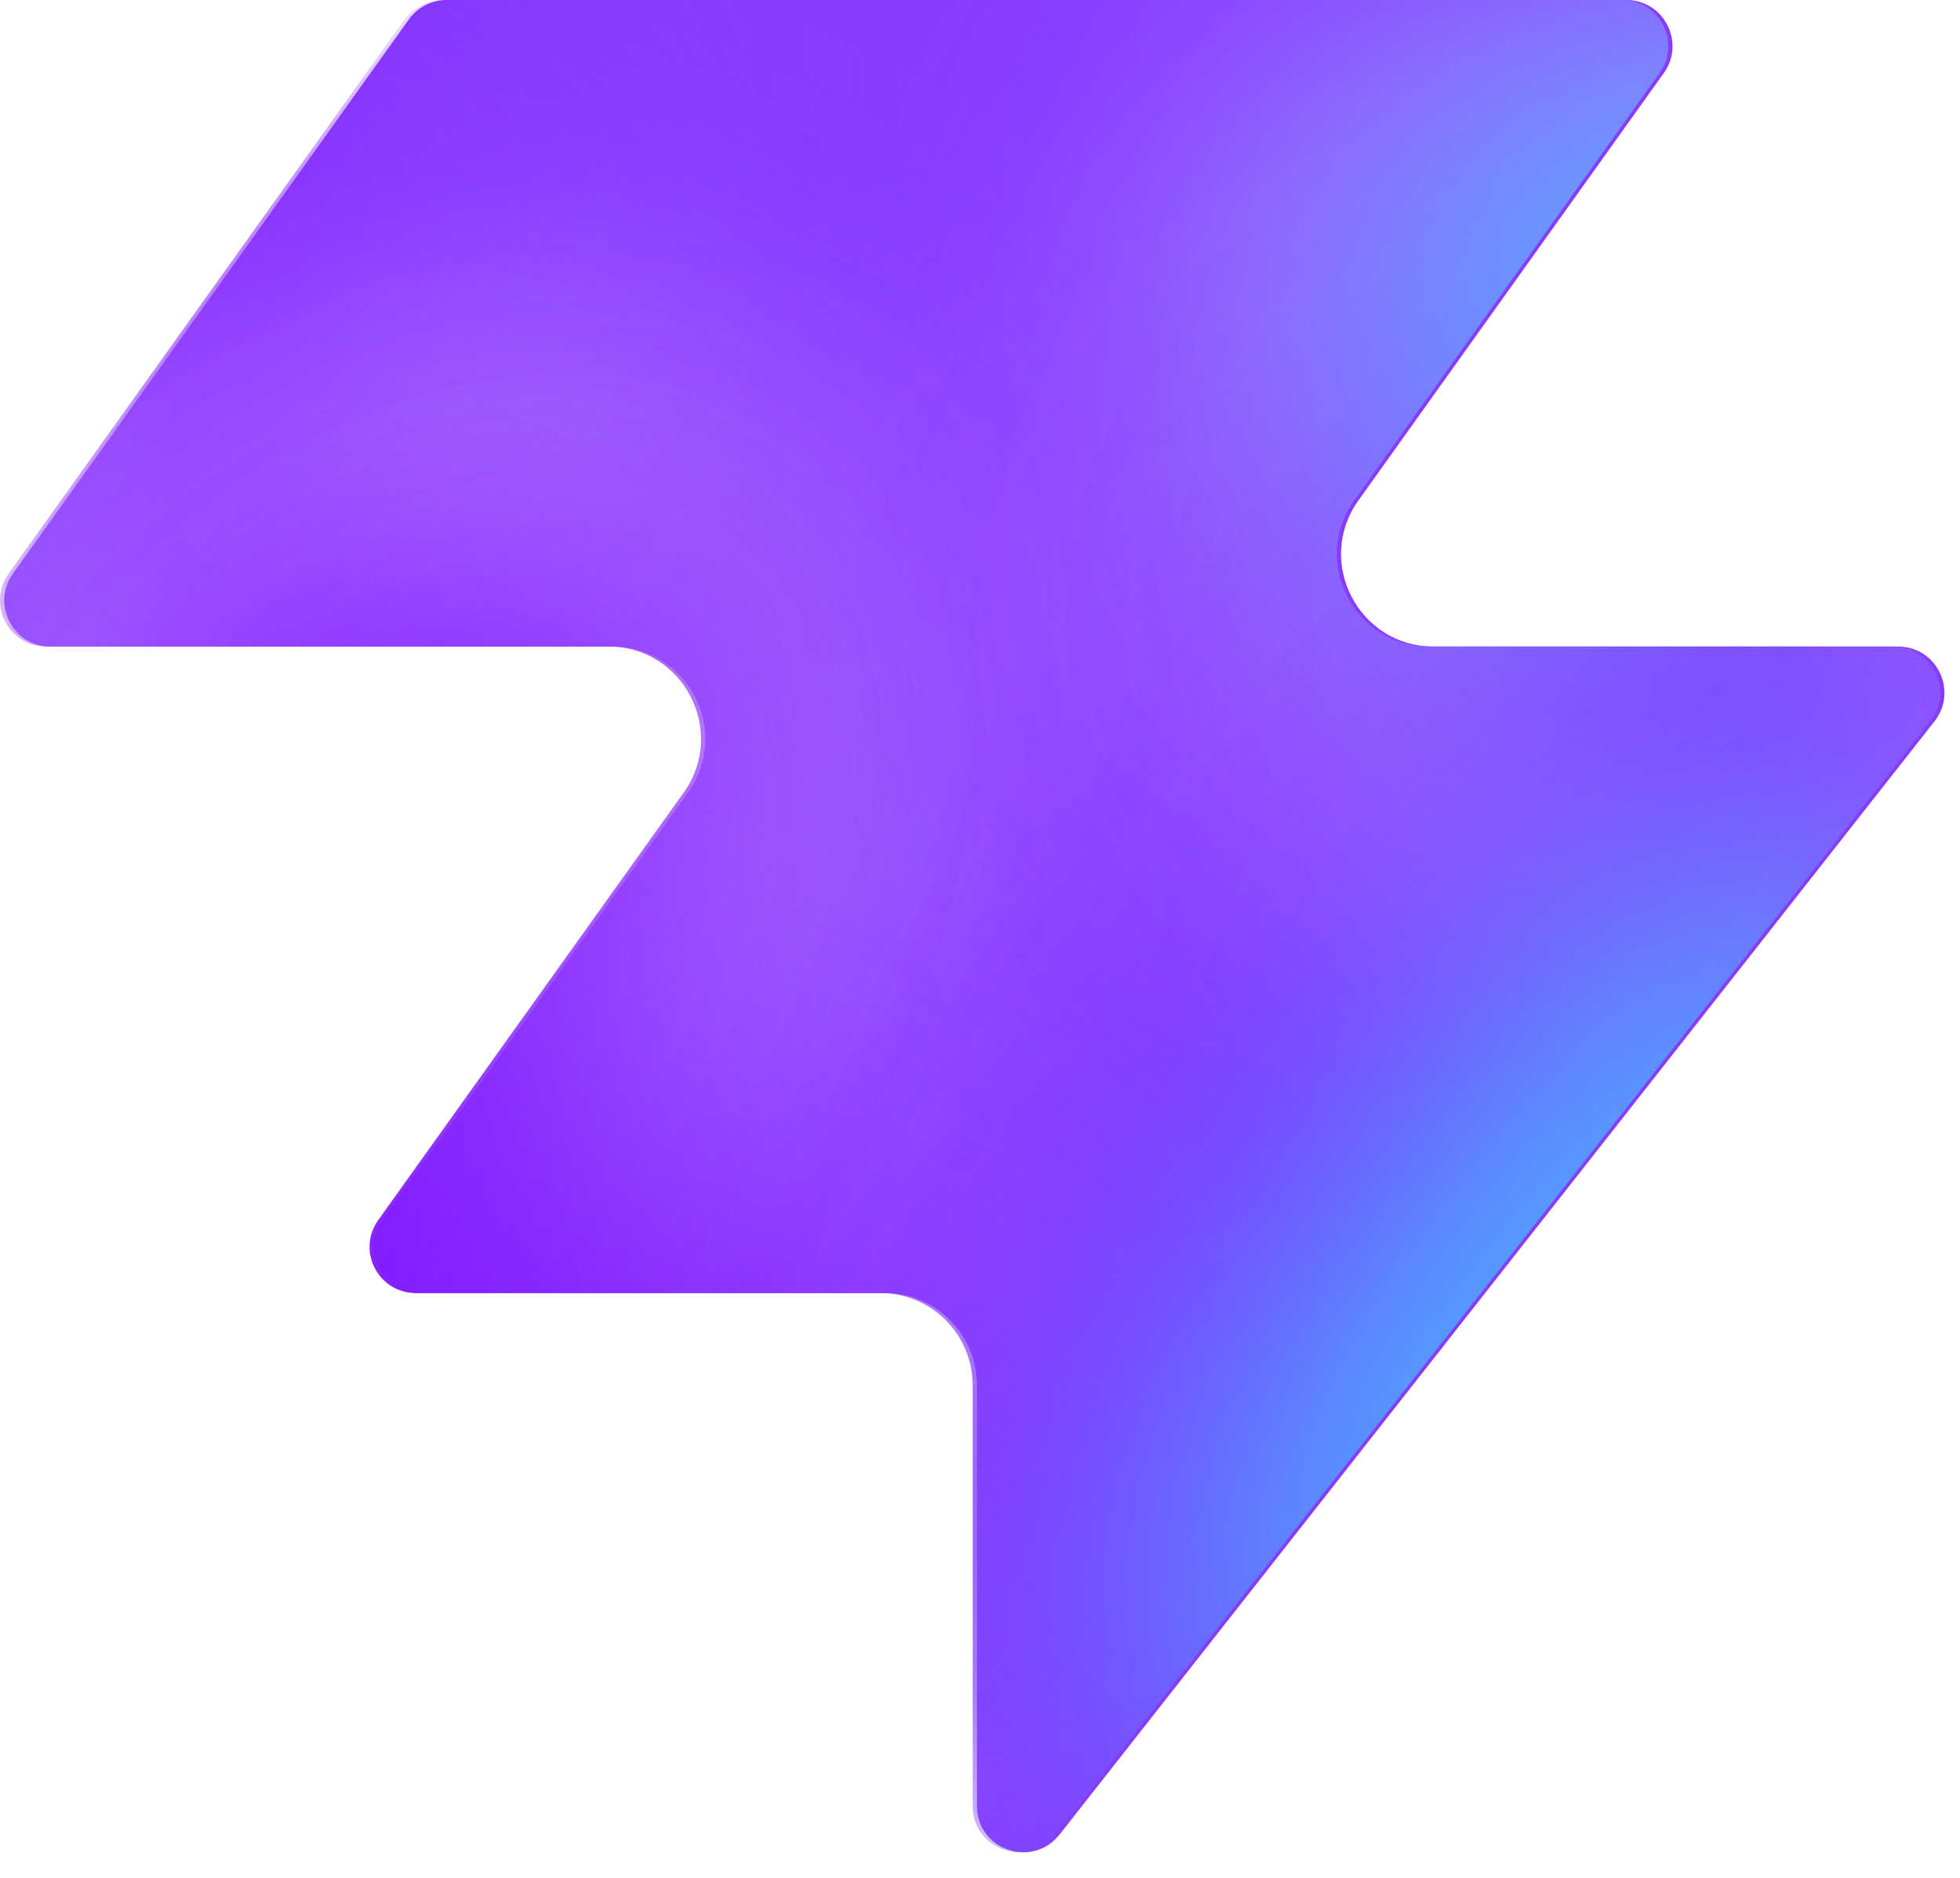
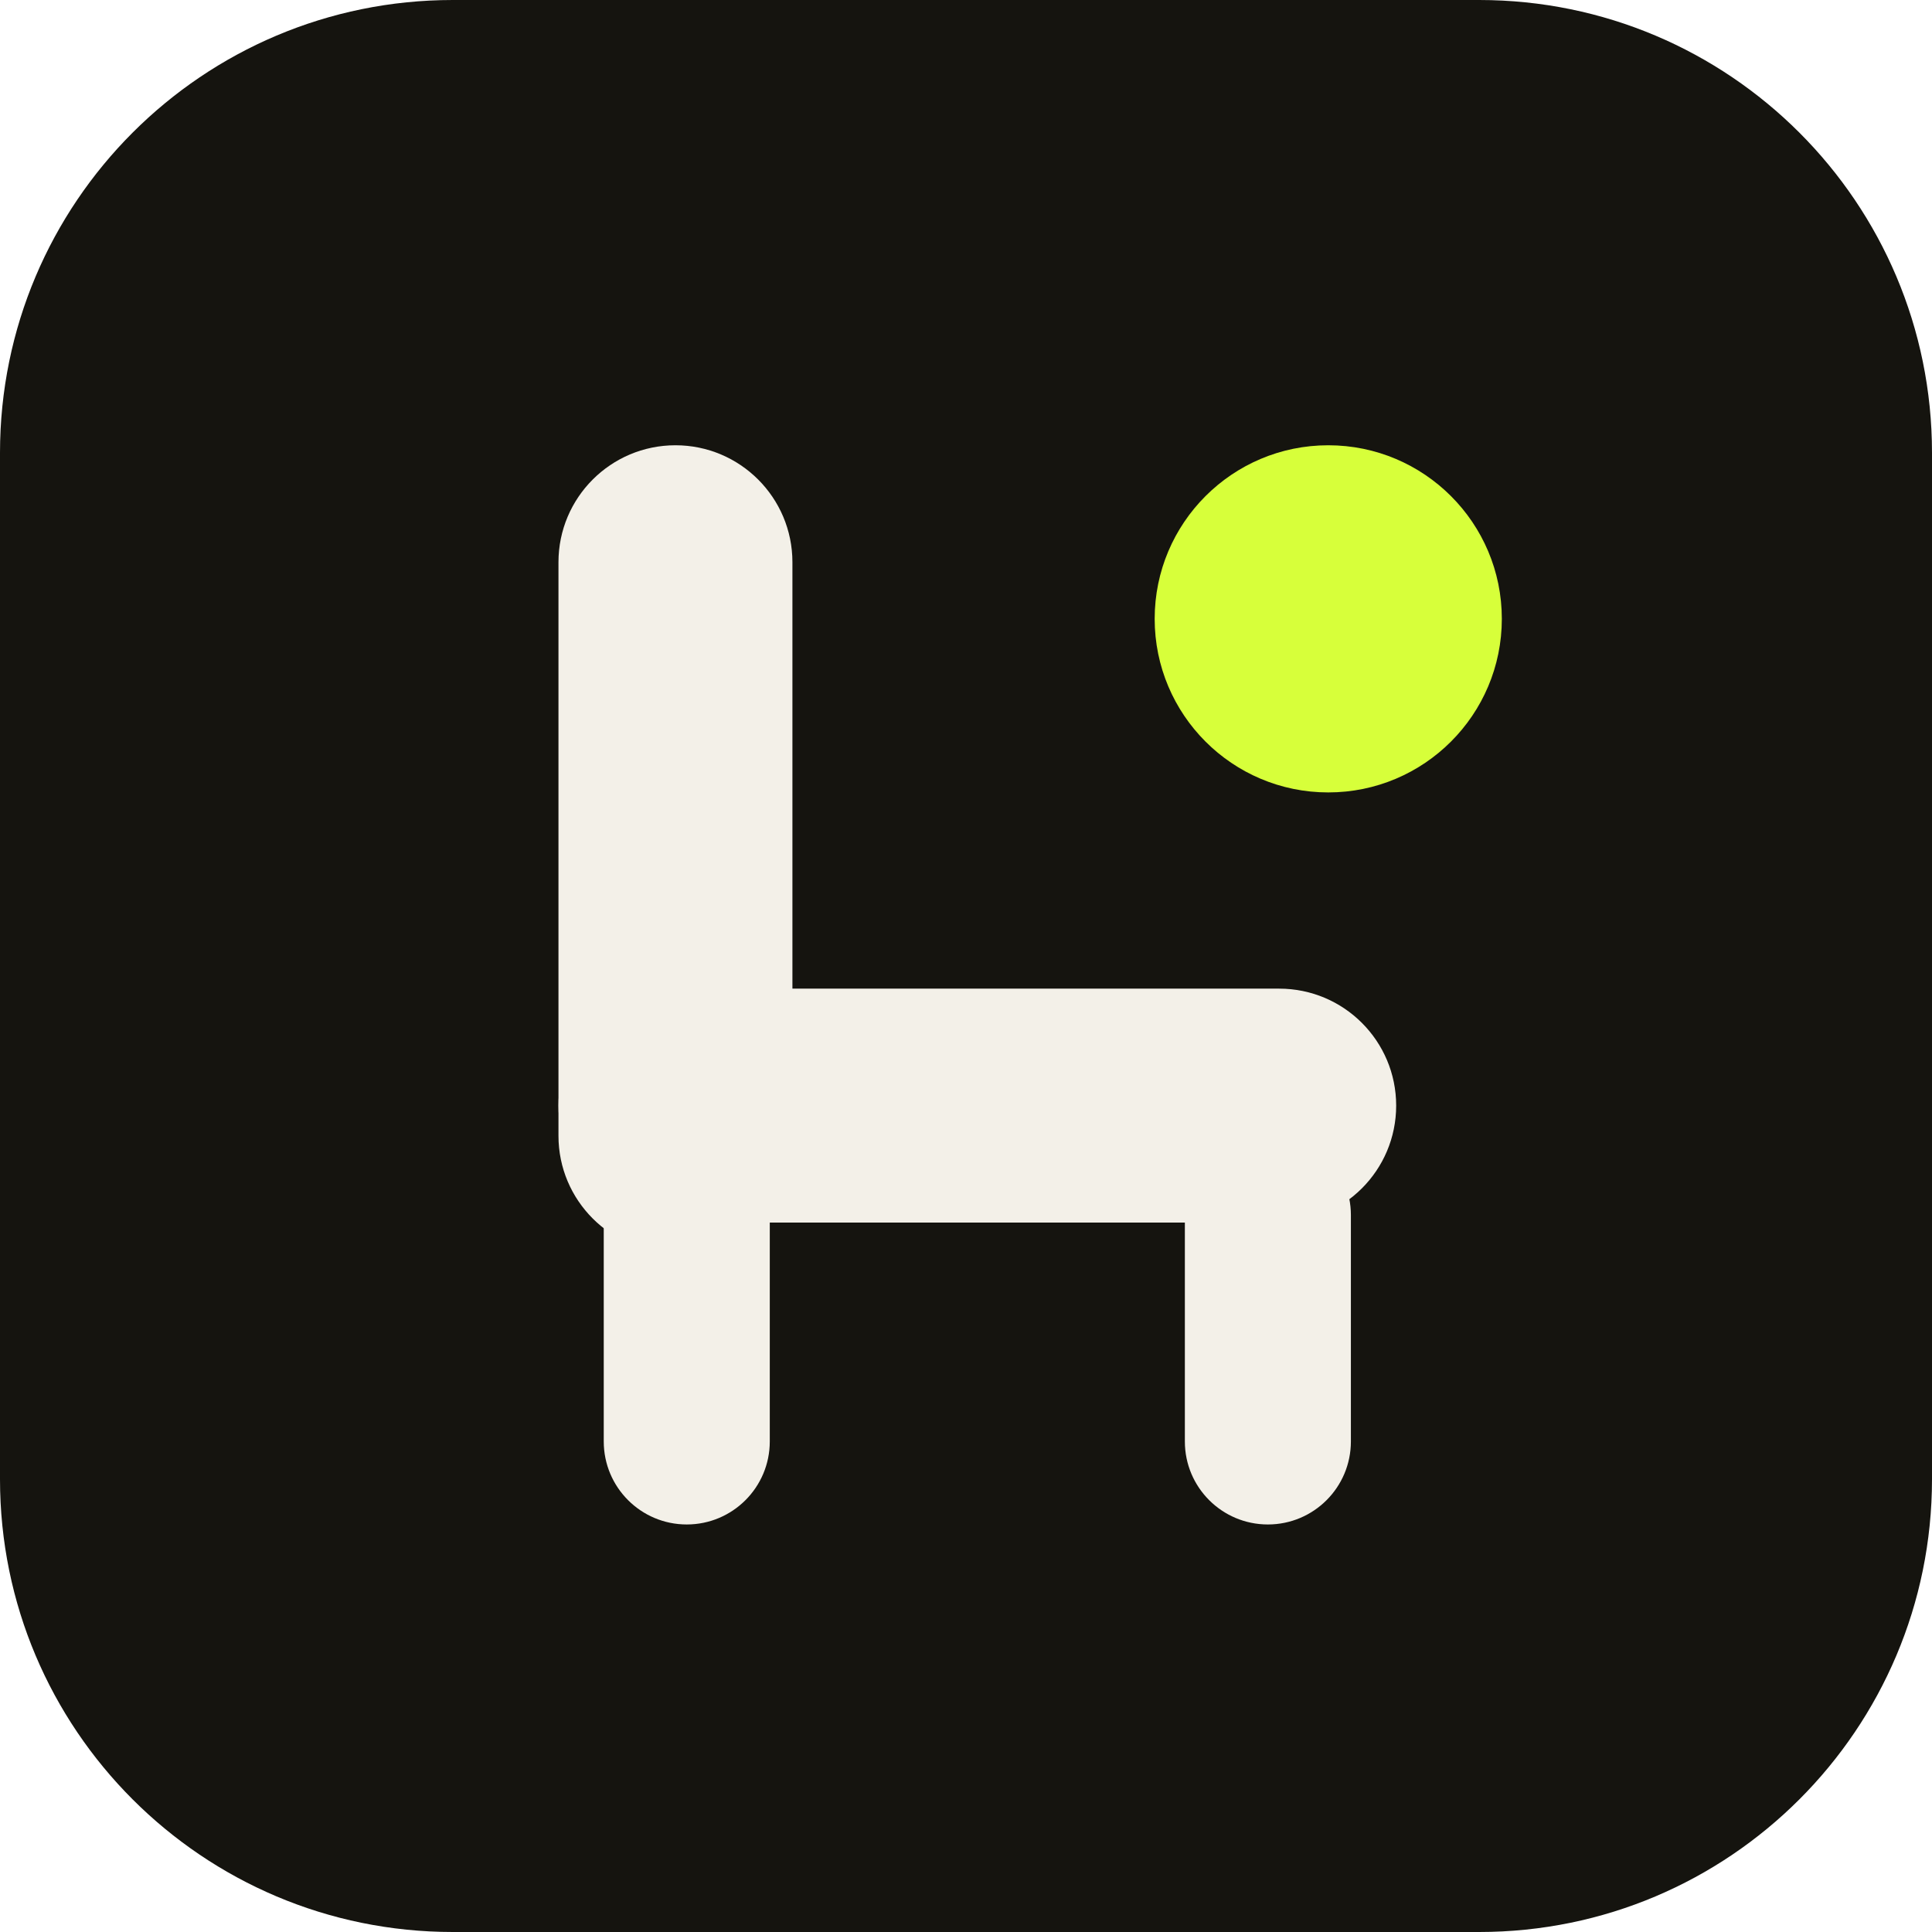
- <svg xmlns="http://www.w3.org/2000/svg" width="48" height="46" fill="none" viewBox="0 0 48 46">
-   <path fill="#863bff" d="M25.946 44.938c-.664.845-2.021.375-2.021-.698V33.937a2.26 2.26 0 0 0-2.262-2.262H10.287c-.92 0-1.456-1.04-.92-1.788l7.48-10.471c1.07-1.497 0-3.578-1.842-3.578H1.237c-.92 0-1.456-1.04-.92-1.788L10.013.474c.214-.297.556-.474.92-.474h28.894c.92 0 1.456 1.04.92 1.788l-7.48 10.471c-1.07 1.498 0 3.579 1.842 3.579h11.377c.943 0 1.473 1.088.89 1.83L25.947 44.94z" style="fill:#863bff;fill:color(display-p3 .525 .23 1);fill-opacity:1" />
-   <mask id="a" width="48" height="46" x="0" y="0" maskUnits="userSpaceOnUse" style="mask-type:alpha">
-     <path fill="#000" d="M25.842 44.938c-.664.844-2.021.375-2.021-.698V33.937a2.26 2.26 0 0 0-2.262-2.262H10.183c-.92 0-1.456-1.04-.92-1.788l7.48-10.471c1.07-1.498 0-3.579-1.842-3.579H1.133c-.92 0-1.456-1.04-.92-1.787L9.91.473c.214-.297.556-.474.92-.474h28.894c.92 0 1.456 1.04.92 1.788l-7.48 10.471c-1.07 1.498 0 3.578 1.842 3.578h11.377c.943 0 1.473 1.088.89 1.832L25.843 44.94z" style="fill:#000;fill-opacity:1" />
-   </mask>
-   <g mask="url(#a)">
-     <g filter="url(#b)">
-       <ellipse cx="5.508" cy="14.704" fill="#ede6ff" rx="5.508" ry="14.704" style="fill:#ede6ff;fill:color(display-p3 .927 .903 1);fill-opacity:1" transform="matrix(.00324 1 1 -.00324 -4.47 31.516)" />
-     </g>
-     <g filter="url(#c)">
-       <ellipse cx="10.399" cy="29.851" fill="#ede6ff" rx="10.399" ry="29.851" style="fill:#ede6ff;fill:color(display-p3 .927 .903 1);fill-opacity:1" transform="matrix(.00324 1 1 -.00324 -39.328 7.883)" />
-     </g>
-     <g filter="url(#d)">
-       <ellipse cx="5.508" cy="30.487" fill="#7e14ff" rx="5.508" ry="30.487" style="fill:#7e14ff;fill:color(display-p3 .492 .077 1);fill-opacity:1" transform="rotate(89.814 -25.913 -14.639)scale(1 -1)" />
-     </g>
-     <g filter="url(#e)">
-       <ellipse cx="5.508" cy="30.599" fill="#7e14ff" rx="5.508" ry="30.599" style="fill:#7e14ff;fill:color(display-p3 .492 .077 1);fill-opacity:1" transform="rotate(89.814 -32.644 -3.334)scale(1 -1)" />
-     </g>
-     <g filter="url(#f)">
-       <ellipse cx="5.508" cy="30.599" fill="#7e14ff" rx="5.508" ry="30.599" style="fill:#7e14ff;fill:color(display-p3 .492 .077 1);fill-opacity:1" transform="matrix(.00324 1 1 -.00324 -34.34 30.47)" />
-     </g>
-     <g filter="url(#g)">
-       <ellipse cx="14.072" cy="22.078" fill="#ede6ff" rx="14.072" ry="22.078" style="fill:#ede6ff;fill:color(display-p3 .927 .903 1);fill-opacity:1" transform="rotate(93.35 24.506 48.493)scale(-1 1)" />
-     </g>
-     <g filter="url(#h)">
-       <ellipse cx="3.47" cy="21.501" fill="#7e14ff" rx="3.47" ry="21.501" style="fill:#7e14ff;fill:color(display-p3 .492 .077 1);fill-opacity:1" transform="rotate(89.009 28.708 47.59)scale(-1 1)" />
-     </g>
-     <g filter="url(#i)">
-       <ellipse cx="3.47" cy="21.501" fill="#7e14ff" rx="3.47" ry="21.501" style="fill:#7e14ff;fill:color(display-p3 .492 .077 1);fill-opacity:1" transform="rotate(89.009 28.708 47.59)scale(-1 1)" />
-     </g>
-     <g filter="url(#j)">
-       <ellipse cx=".387" cy="8.972" fill="#7e14ff" rx="4.407" ry="29.108" style="fill:#7e14ff;fill:color(display-p3 .492 .077 1);fill-opacity:1" transform="rotate(39.51 .387 8.972)" />
-     </g>
-     <g filter="url(#k)">
-       <ellipse cx="47.523" cy="-6.092" fill="#7e14ff" rx="4.407" ry="29.108" style="fill:#7e14ff;fill:color(display-p3 .492 .077 1);fill-opacity:1" transform="rotate(37.892 47.523 -6.092)" />
-     </g>
-     <g filter="url(#l)">
-       <ellipse cx="41.412" cy="6.333" fill="#47bfff" rx="5.971" ry="9.665" style="fill:#47bfff;fill:color(display-p3 .28 .748 1);fill-opacity:1" transform="rotate(37.892 41.412 6.333)" />
-     </g>
-     <g filter="url(#m)">
-       <ellipse cx="-1.879" cy="38.332" fill="#7e14ff" rx="4.407" ry="29.108" style="fill:#7e14ff;fill:color(display-p3 .492 .077 1);fill-opacity:1" transform="rotate(37.892 -1.88 38.332)" />
-     </g>
-     <g filter="url(#n)">
-       <ellipse cx="-1.879" cy="38.332" fill="#7e14ff" rx="4.407" ry="29.108" style="fill:#7e14ff;fill:color(display-p3 .492 .077 1);fill-opacity:1" transform="rotate(37.892 -1.88 38.332)" />
-     </g>
-     <g filter="url(#o)">
-       <ellipse cx="35.651" cy="29.907" fill="#7e14ff" rx="4.407" ry="29.108" style="fill:#7e14ff;fill:color(display-p3 .492 .077 1);fill-opacity:1" transform="rotate(37.892 35.651 29.907)" />
-     </g>
-     <g filter="url(#p)">
-       <ellipse cx="38.418" cy="32.4" fill="#47bfff" rx="5.971" ry="15.297" style="fill:#47bfff;fill:color(display-p3 .28 .748 1);fill-opacity:1" transform="rotate(37.892 38.418 32.4)" />
-     </g>
+ <svg xmlns="http://www.w3.org/2000/svg" viewBox="0 0 512 512" role="img" aria-label="SITTO">
+   <rect width="512" height="512" rx="120" fill="#15140F" />
+   <g fill="#F3F0E8">
+     <rect x="148" y="118" width="62" height="214" rx="31" />
+     <rect x="148" y="262" width="222" height="62" rx="31" />
+     <rect x="160" y="300" width="44" height="104" rx="22" />
+     <rect x="314" y="300" width="44" height="104" rx="22" />
  </g>
-   <defs>
-     <filter id="b" width="60.045" height="41.654" x="-19.77" y="16.149" color-interpolation-filters="sRGB" filterUnits="userSpaceOnUse">
-       <feFlood flood-opacity="0" result="BackgroundImageFix" />
-       <feBlend in="SourceGraphic" in2="BackgroundImageFix" result="shape" />
-       <feGaussianBlur result="effect1_foregroundBlur_2002_17158" stdDeviation="7.659" />
-     </filter>
-     <filter id="c" width="90.34" height="51.437" x="-54.613" y="-7.533" color-interpolation-filters="sRGB" filterUnits="userSpaceOnUse">
-       <feFlood flood-opacity="0" result="BackgroundImageFix" />
-       <feBlend in="SourceGraphic" in2="BackgroundImageFix" result="shape" />
-       <feGaussianBlur result="effect1_foregroundBlur_2002_17158" stdDeviation="7.659" />
-     </filter>
-     <filter id="d" width="79.355" height="29.4" x="-49.64" y="2.03" color-interpolation-filters="sRGB" filterUnits="userSpaceOnUse">
-       <feFlood flood-opacity="0" result="BackgroundImageFix" />
-       <feBlend in="SourceGraphic" in2="BackgroundImageFix" result="shape" />
-       <feGaussianBlur result="effect1_foregroundBlur_2002_17158" stdDeviation="4.596" />
-     </filter>
-     <filter id="e" width="79.579" height="29.4" x="-45.045" y="20.029" color-interpolation-filters="sRGB" filterUnits="userSpaceOnUse">
-       <feFlood flood-opacity="0" result="BackgroundImageFix" />
-       <feBlend in="SourceGraphic" in2="BackgroundImageFix" result="shape" />
-       <feGaussianBlur result="effect1_foregroundBlur_2002_17158" stdDeviation="4.596" />
-     </filter>
-     <filter id="f" width="79.579" height="29.4" x="-43.513" y="21.178" color-interpolation-filters="sRGB" filterUnits="userSpaceOnUse">
-       <feFlood flood-opacity="0" result="BackgroundImageFix" />
-       <feBlend in="SourceGraphic" in2="BackgroundImageFix" result="shape" />
-       <feGaussianBlur result="effect1_foregroundBlur_2002_17158" stdDeviation="4.596" />
-     </filter>
-     <filter id="g" width="74.749" height="58.852" x="15.756" y="-17.901" color-interpolation-filters="sRGB" filterUnits="userSpaceOnUse">
-       <feFlood flood-opacity="0" result="BackgroundImageFix" />
-       <feBlend in="SourceGraphic" in2="BackgroundImageFix" result="shape" />
-       <feGaussianBlur result="effect1_foregroundBlur_2002_17158" stdDeviation="7.659" />
-     </filter>
-     <filter id="h" width="61.377" height="25.362" x="23.548" y="2.284" color-interpolation-filters="sRGB" filterUnits="userSpaceOnUse">
-       <feFlood flood-opacity="0" result="BackgroundImageFix" />
-       <feBlend in="SourceGraphic" in2="BackgroundImageFix" result="shape" />
-       <feGaussianBlur result="effect1_foregroundBlur_2002_17158" stdDeviation="4.596" />
-     </filter>
-     <filter id="i" width="61.377" height="25.362" x="23.548" y="2.284" color-interpolation-filters="sRGB" filterUnits="userSpaceOnUse">
-       <feFlood flood-opacity="0" result="BackgroundImageFix" />
-       <feBlend in="SourceGraphic" in2="BackgroundImageFix" result="shape" />
-       <feGaussianBlur result="effect1_foregroundBlur_2002_17158" stdDeviation="4.596" />
-     </filter>
-     <filter id="j" width="56.045" height="63.649" x="-27.636" y="-22.853" color-interpolation-filters="sRGB" filterUnits="userSpaceOnUse">
-       <feFlood flood-opacity="0" result="BackgroundImageFix" />
-       <feBlend in="SourceGraphic" in2="BackgroundImageFix" result="shape" />
-       <feGaussianBlur result="effect1_foregroundBlur_2002_17158" stdDeviation="4.596" />
-     </filter>
-     <filter id="k" width="54.814" height="64.646" x="20.116" y="-38.415" color-interpolation-filters="sRGB" filterUnits="userSpaceOnUse">
-       <feFlood flood-opacity="0" result="BackgroundImageFix" />
-       <feBlend in="SourceGraphic" in2="BackgroundImageFix" result="shape" />
-       <feGaussianBlur result="effect1_foregroundBlur_2002_17158" stdDeviation="4.596" />
-     </filter>
-     <filter id="l" width="33.541" height="35.313" x="24.641" y="-11.323" color-interpolation-filters="sRGB" filterUnits="userSpaceOnUse">
-       <feFlood flood-opacity="0" result="BackgroundImageFix" />
-       <feBlend in="SourceGraphic" in2="BackgroundImageFix" result="shape" />
-       <feGaussianBlur result="effect1_foregroundBlur_2002_17158" stdDeviation="4.596" />
-     </filter>
-     <filter id="m" width="54.814" height="64.646" x="-29.286" y="6.009" color-interpolation-filters="sRGB" filterUnits="userSpaceOnUse">
-       <feFlood flood-opacity="0" result="BackgroundImageFix" />
-       <feBlend in="SourceGraphic" in2="BackgroundImageFix" result="shape" />
-       <feGaussianBlur result="effect1_foregroundBlur_2002_17158" stdDeviation="4.596" />
-     </filter>
-     <filter id="n" width="54.814" height="64.646" x="-29.286" y="6.009" color-interpolation-filters="sRGB" filterUnits="userSpaceOnUse">
-       <feFlood flood-opacity="0" result="BackgroundImageFix" />
-       <feBlend in="SourceGraphic" in2="BackgroundImageFix" result="shape" />
-       <feGaussianBlur result="effect1_foregroundBlur_2002_17158" stdDeviation="4.596" />
-     </filter>
-     <filter id="o" width="54.814" height="64.646" x="8.244" y="-2.416" color-interpolation-filters="sRGB" filterUnits="userSpaceOnUse">
-       <feFlood flood-opacity="0" result="BackgroundImageFix" />
-       <feBlend in="SourceGraphic" in2="BackgroundImageFix" result="shape" />
-       <feGaussianBlur result="effect1_foregroundBlur_2002_17158" stdDeviation="4.596" />
-     </filter>
-     <filter id="p" width="39.409" height="43.623" x="18.713" y="10.588" color-interpolation-filters="sRGB" filterUnits="userSpaceOnUse">
-       <feFlood flood-opacity="0" result="BackgroundImageFix" />
-       <feBlend in="SourceGraphic" in2="BackgroundImageFix" result="shape" />
-       <feGaussianBlur result="effect1_foregroundBlur_2002_17158" stdDeviation="4.596" />
-     </filter>
-   </defs>
+   <circle cx="352" cy="164" r="46" fill="#D7FF3A" />
</svg>
